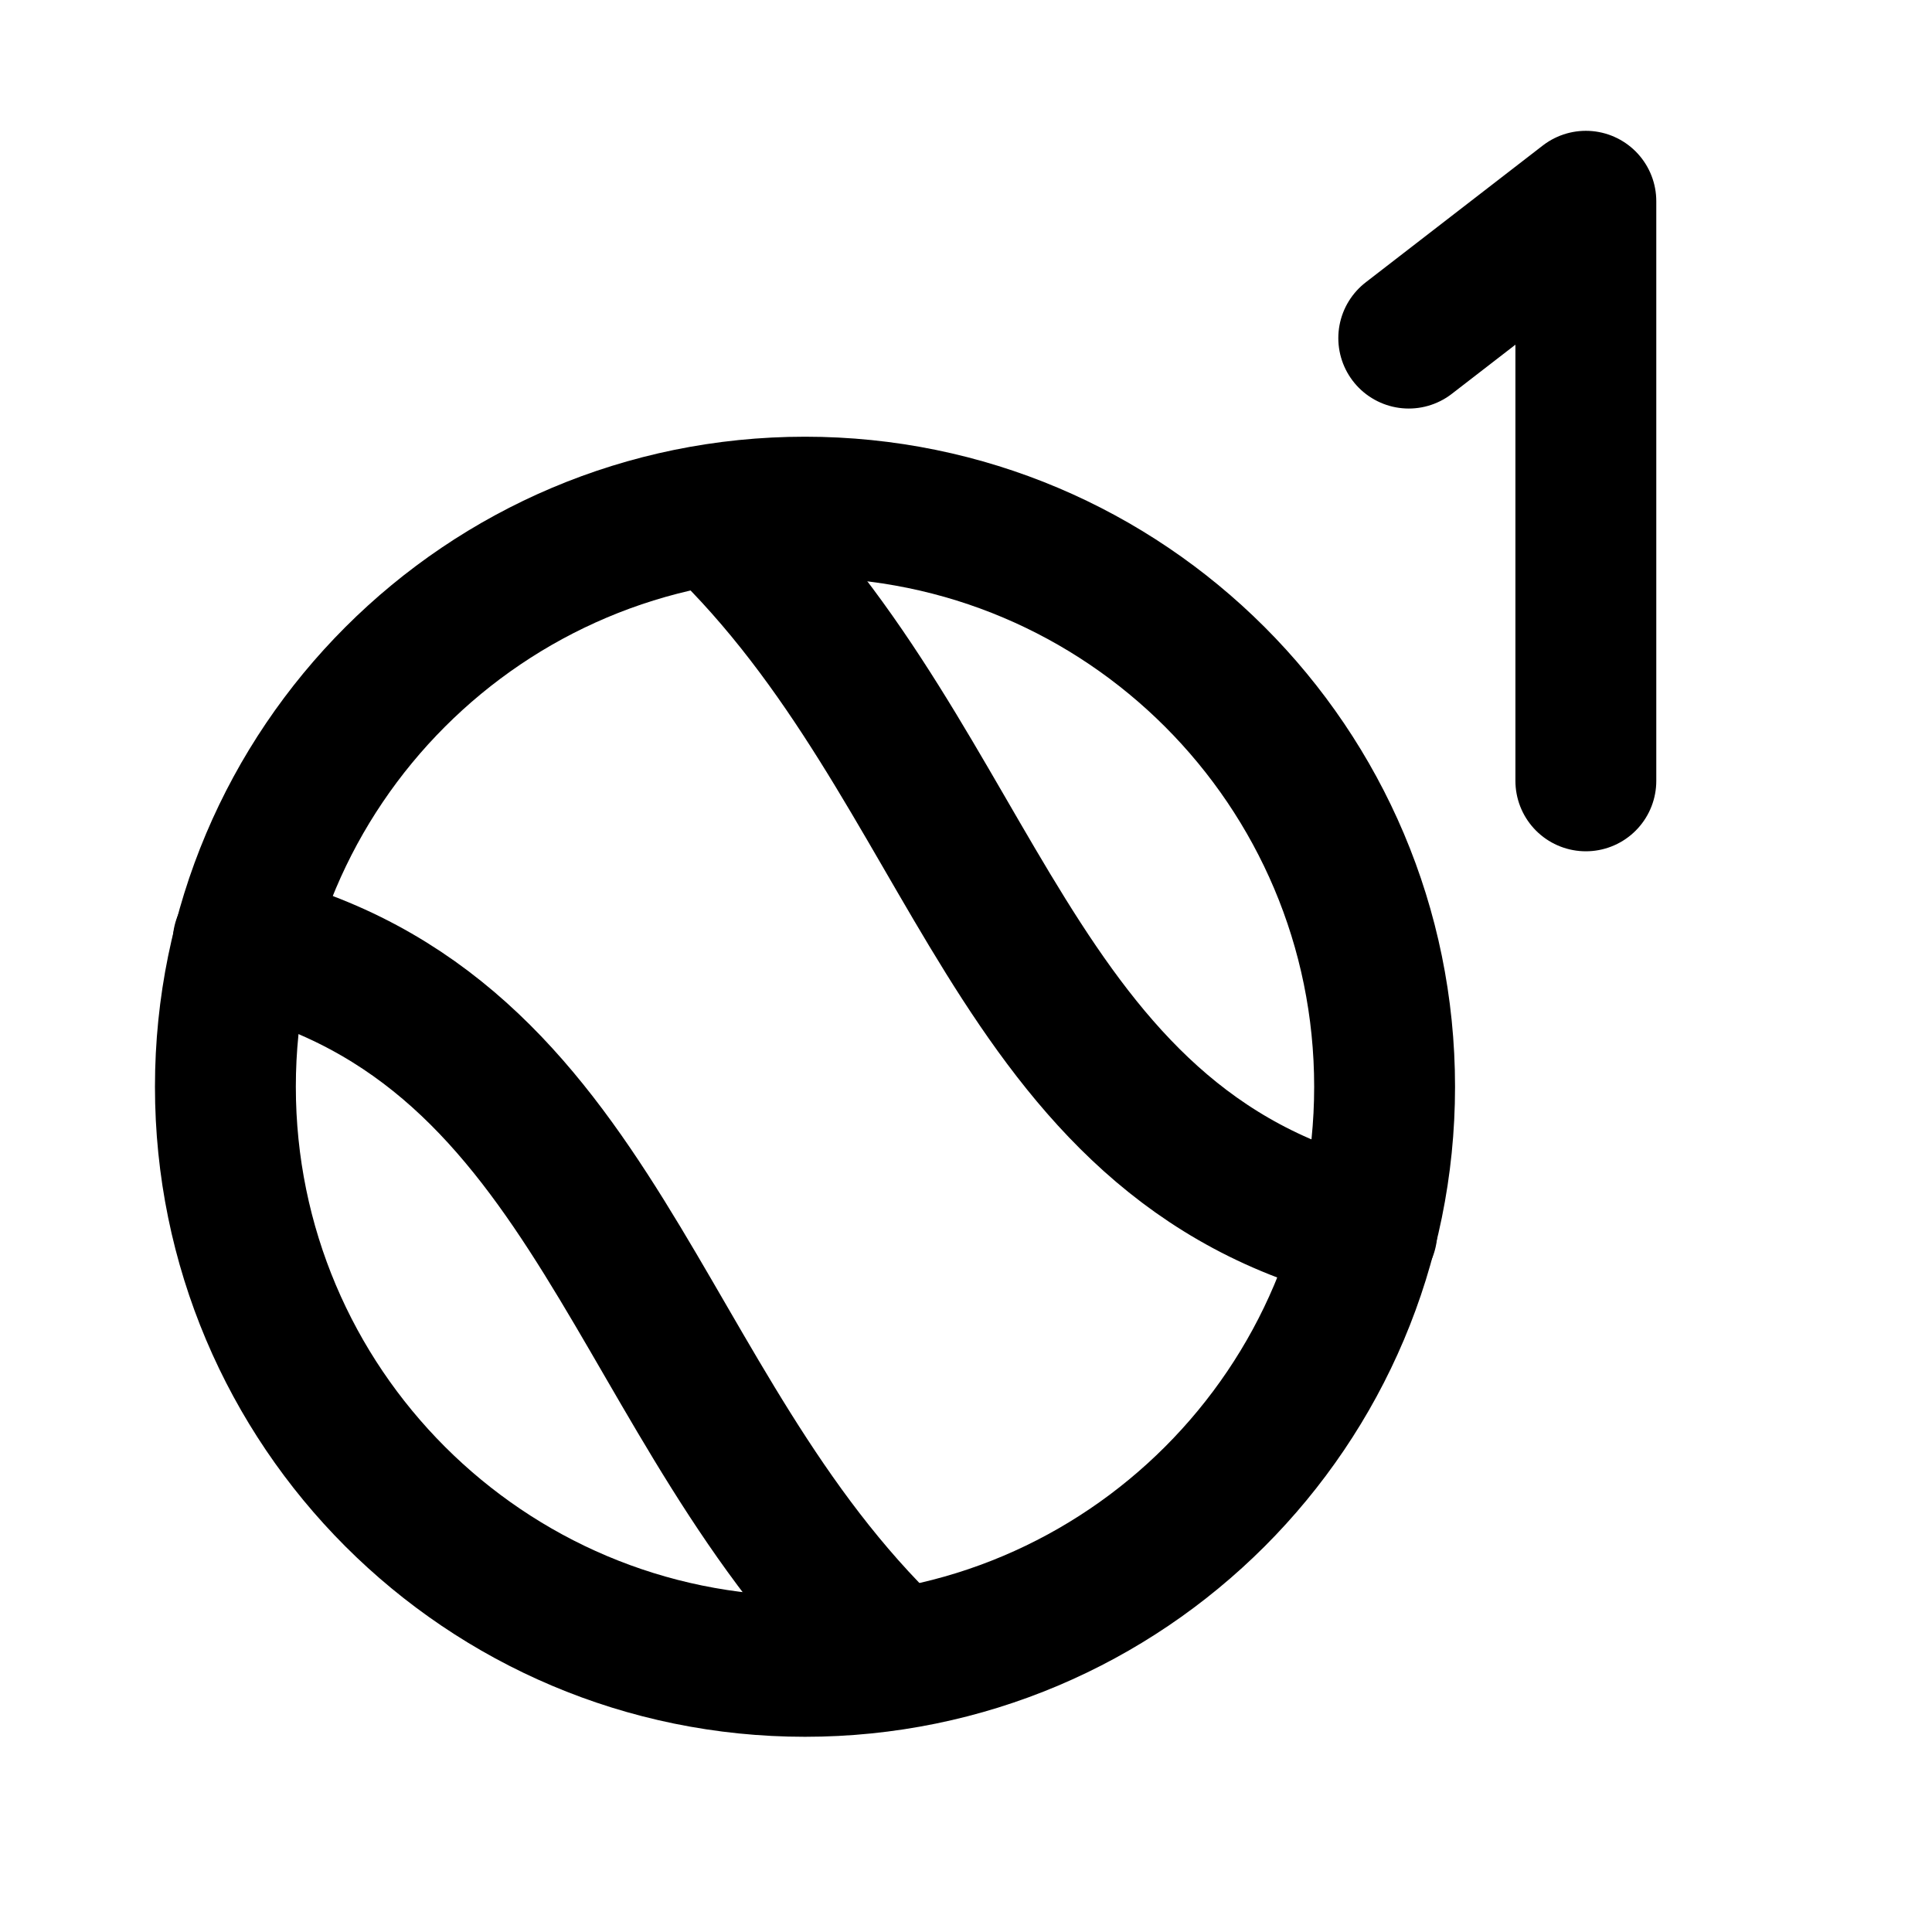
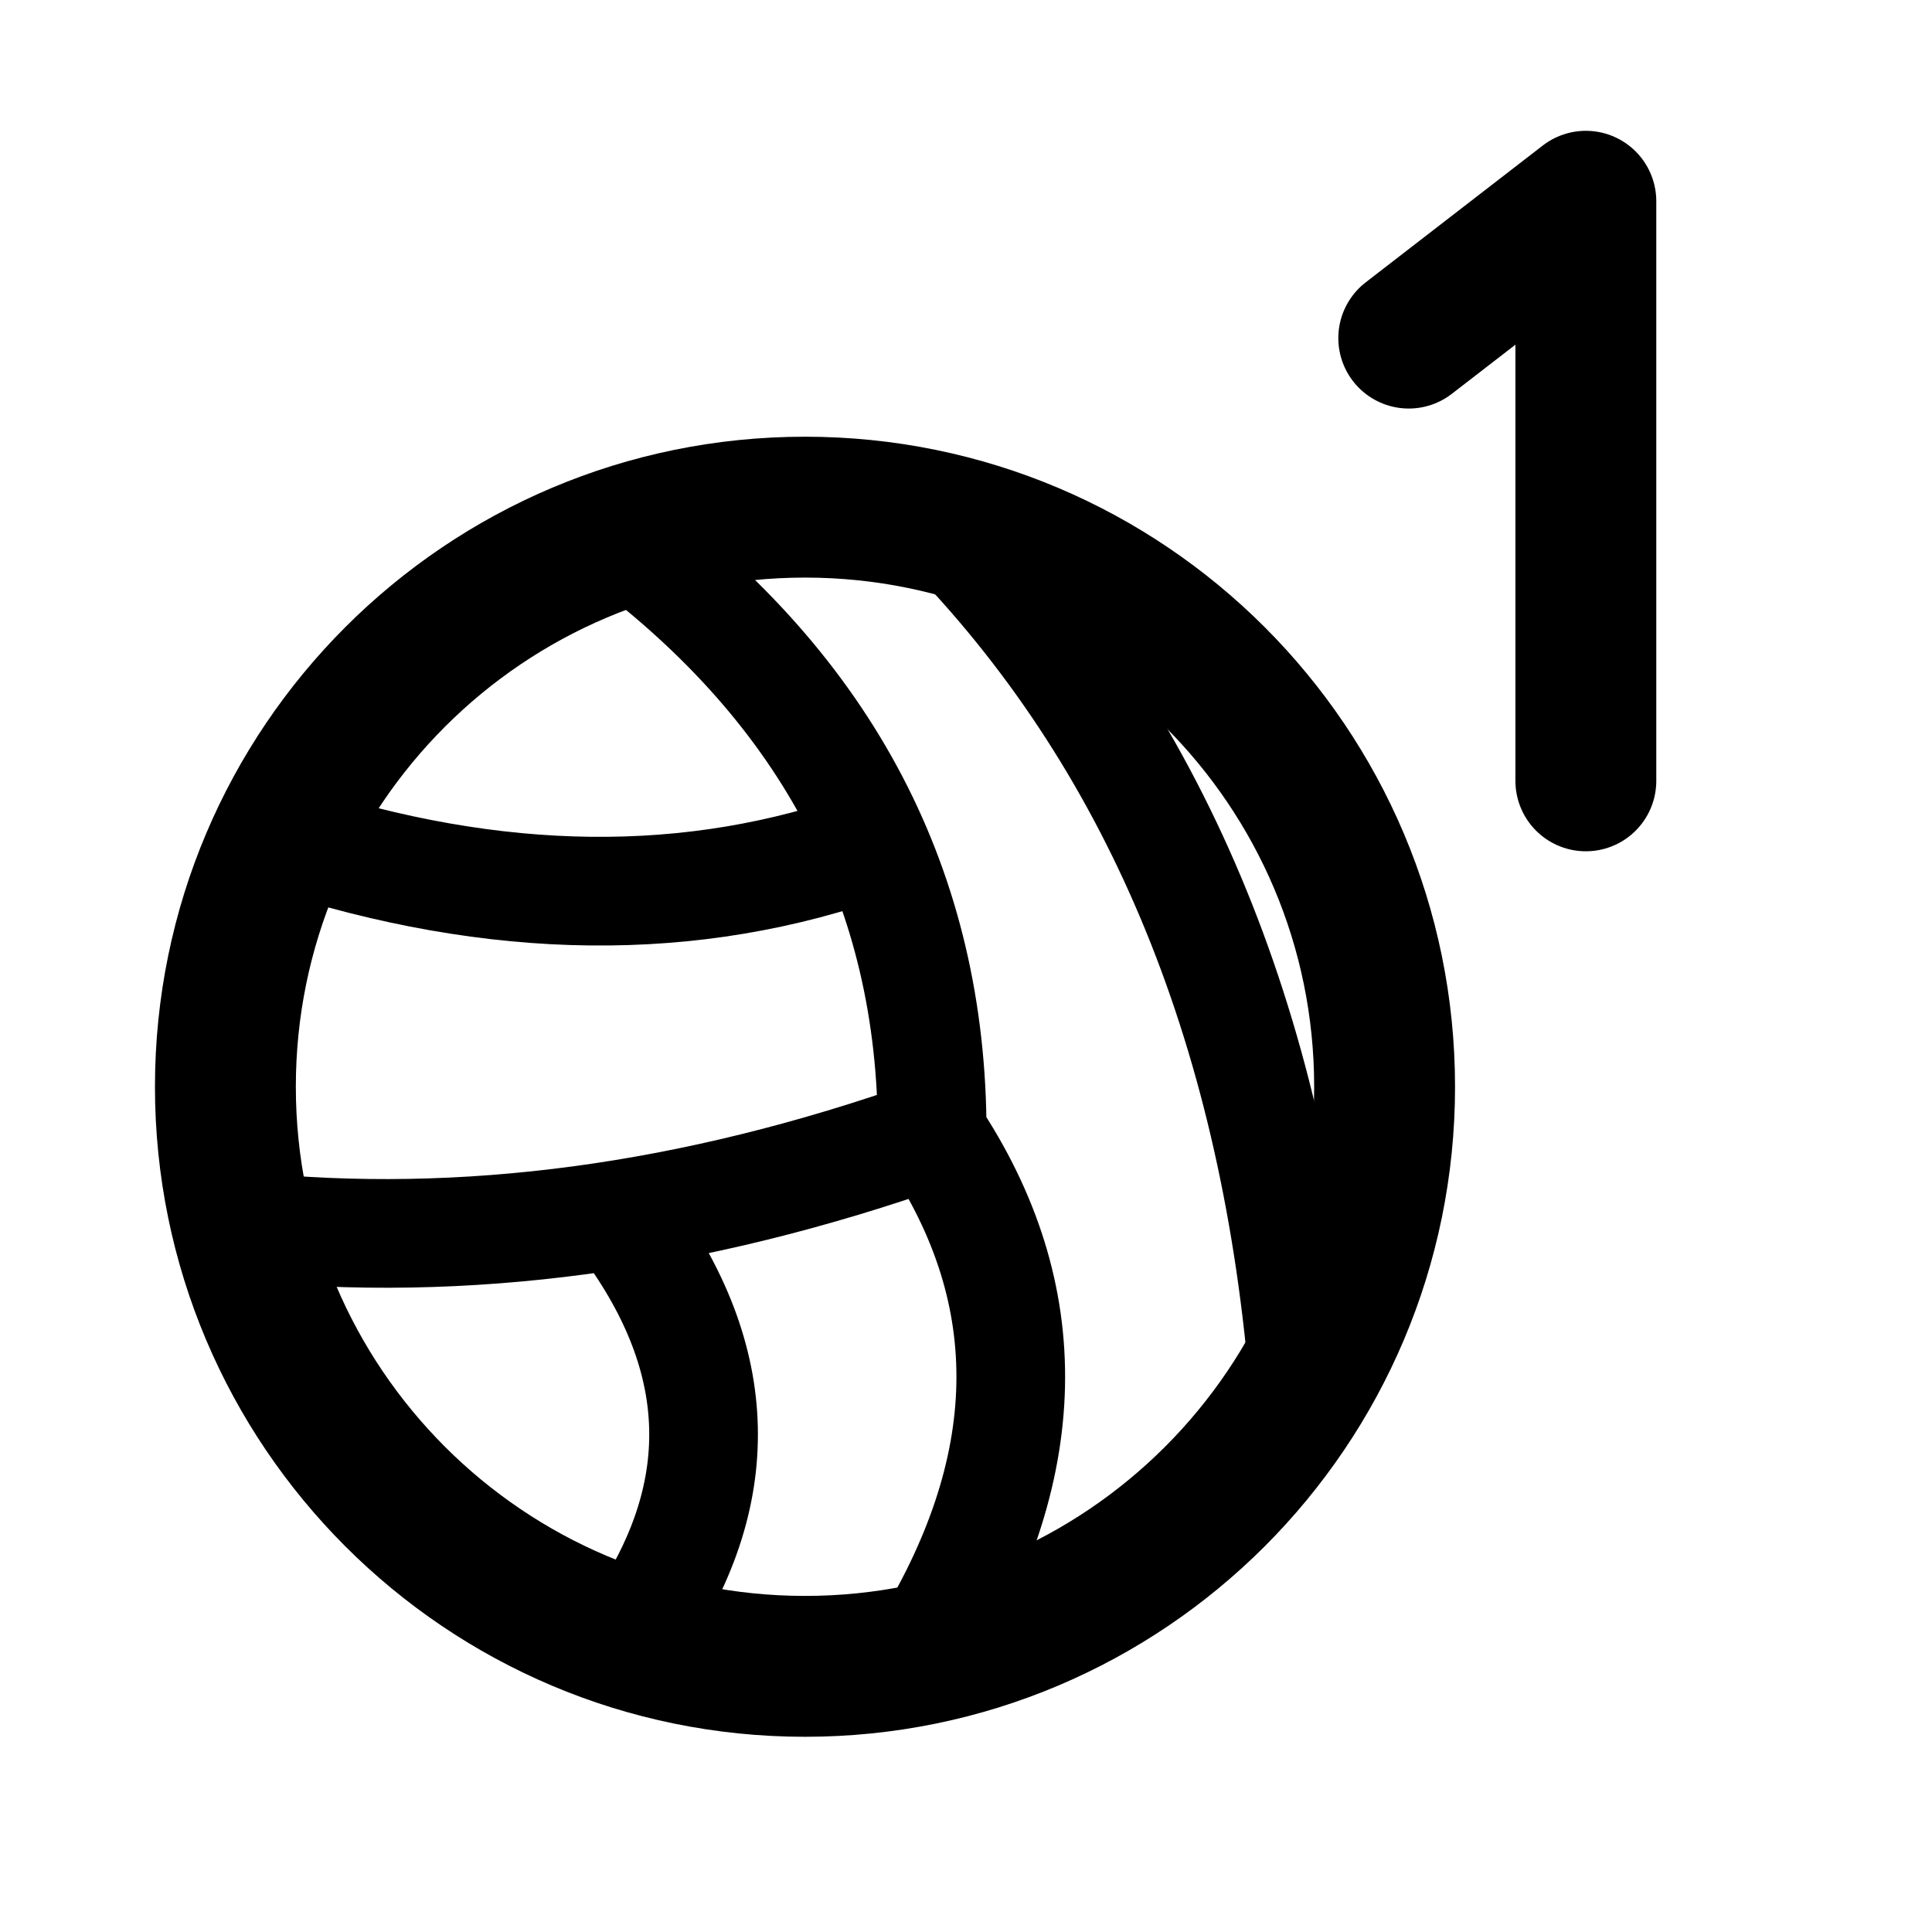
<svg xmlns="http://www.w3.org/2000/svg" viewBox="0 0 24 24" fill="none" stroke="currentColor" stroke-width="1.75" stroke-linecap="round" stroke-linejoin="round">
  <circle cx="10" cy="13.5" r="7.2" />
-   <path d="M3.02 11.70C7.48 12.78 7.84 17.46 11.08 20.56M16.98 15.30C12.52 14.22 12.16 9.54 8.92 6.44" />
+   <path d="M11.58 14.08Q11.58 9.54 7.70 6.66M11.58 14.08Q7.12 15.66 3.02 15.23M11.58 14.08Q13.60 17.10 11.44 20.56M3.52 10.40Q7.48 11.70 10.86 10.48M11.73 6.52Q15.62 10.48 16.19 17.10M7.84 15.30Q9.64 17.82 7.84 20.34" stroke-width="1.35" />
  <path d="M17.5 4.2l2.2-1.7v7.2" />
</svg>
